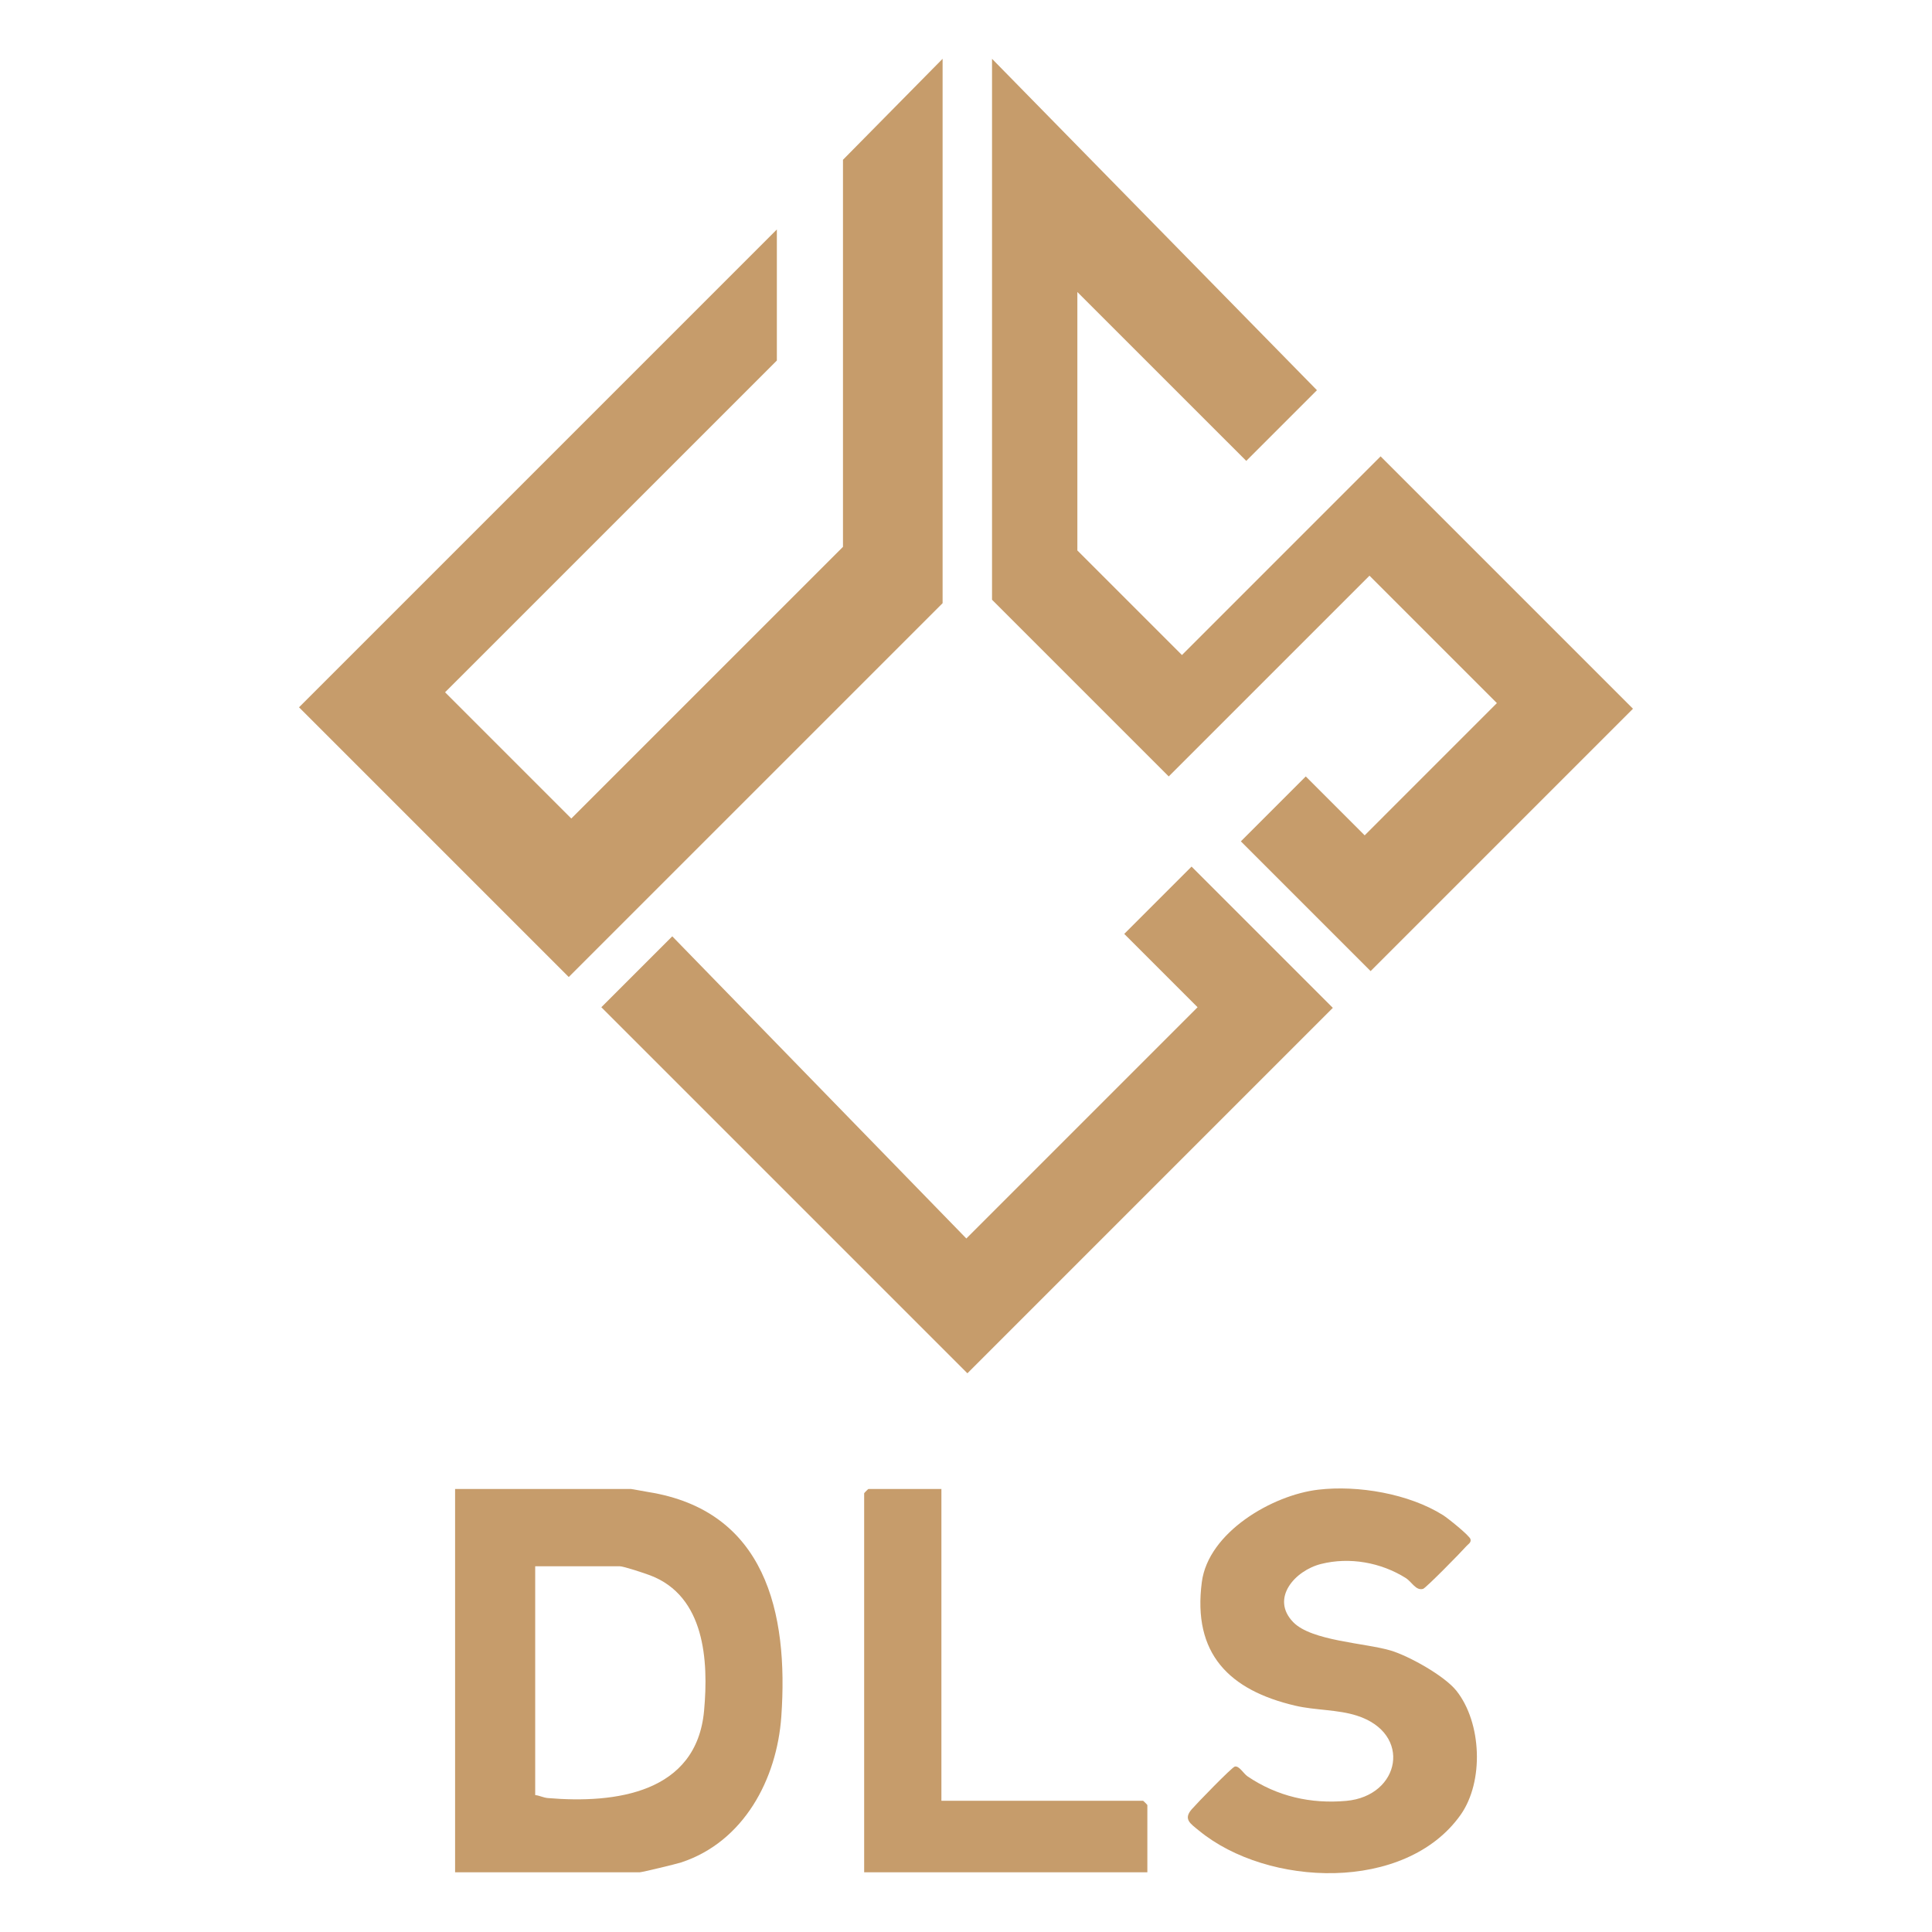
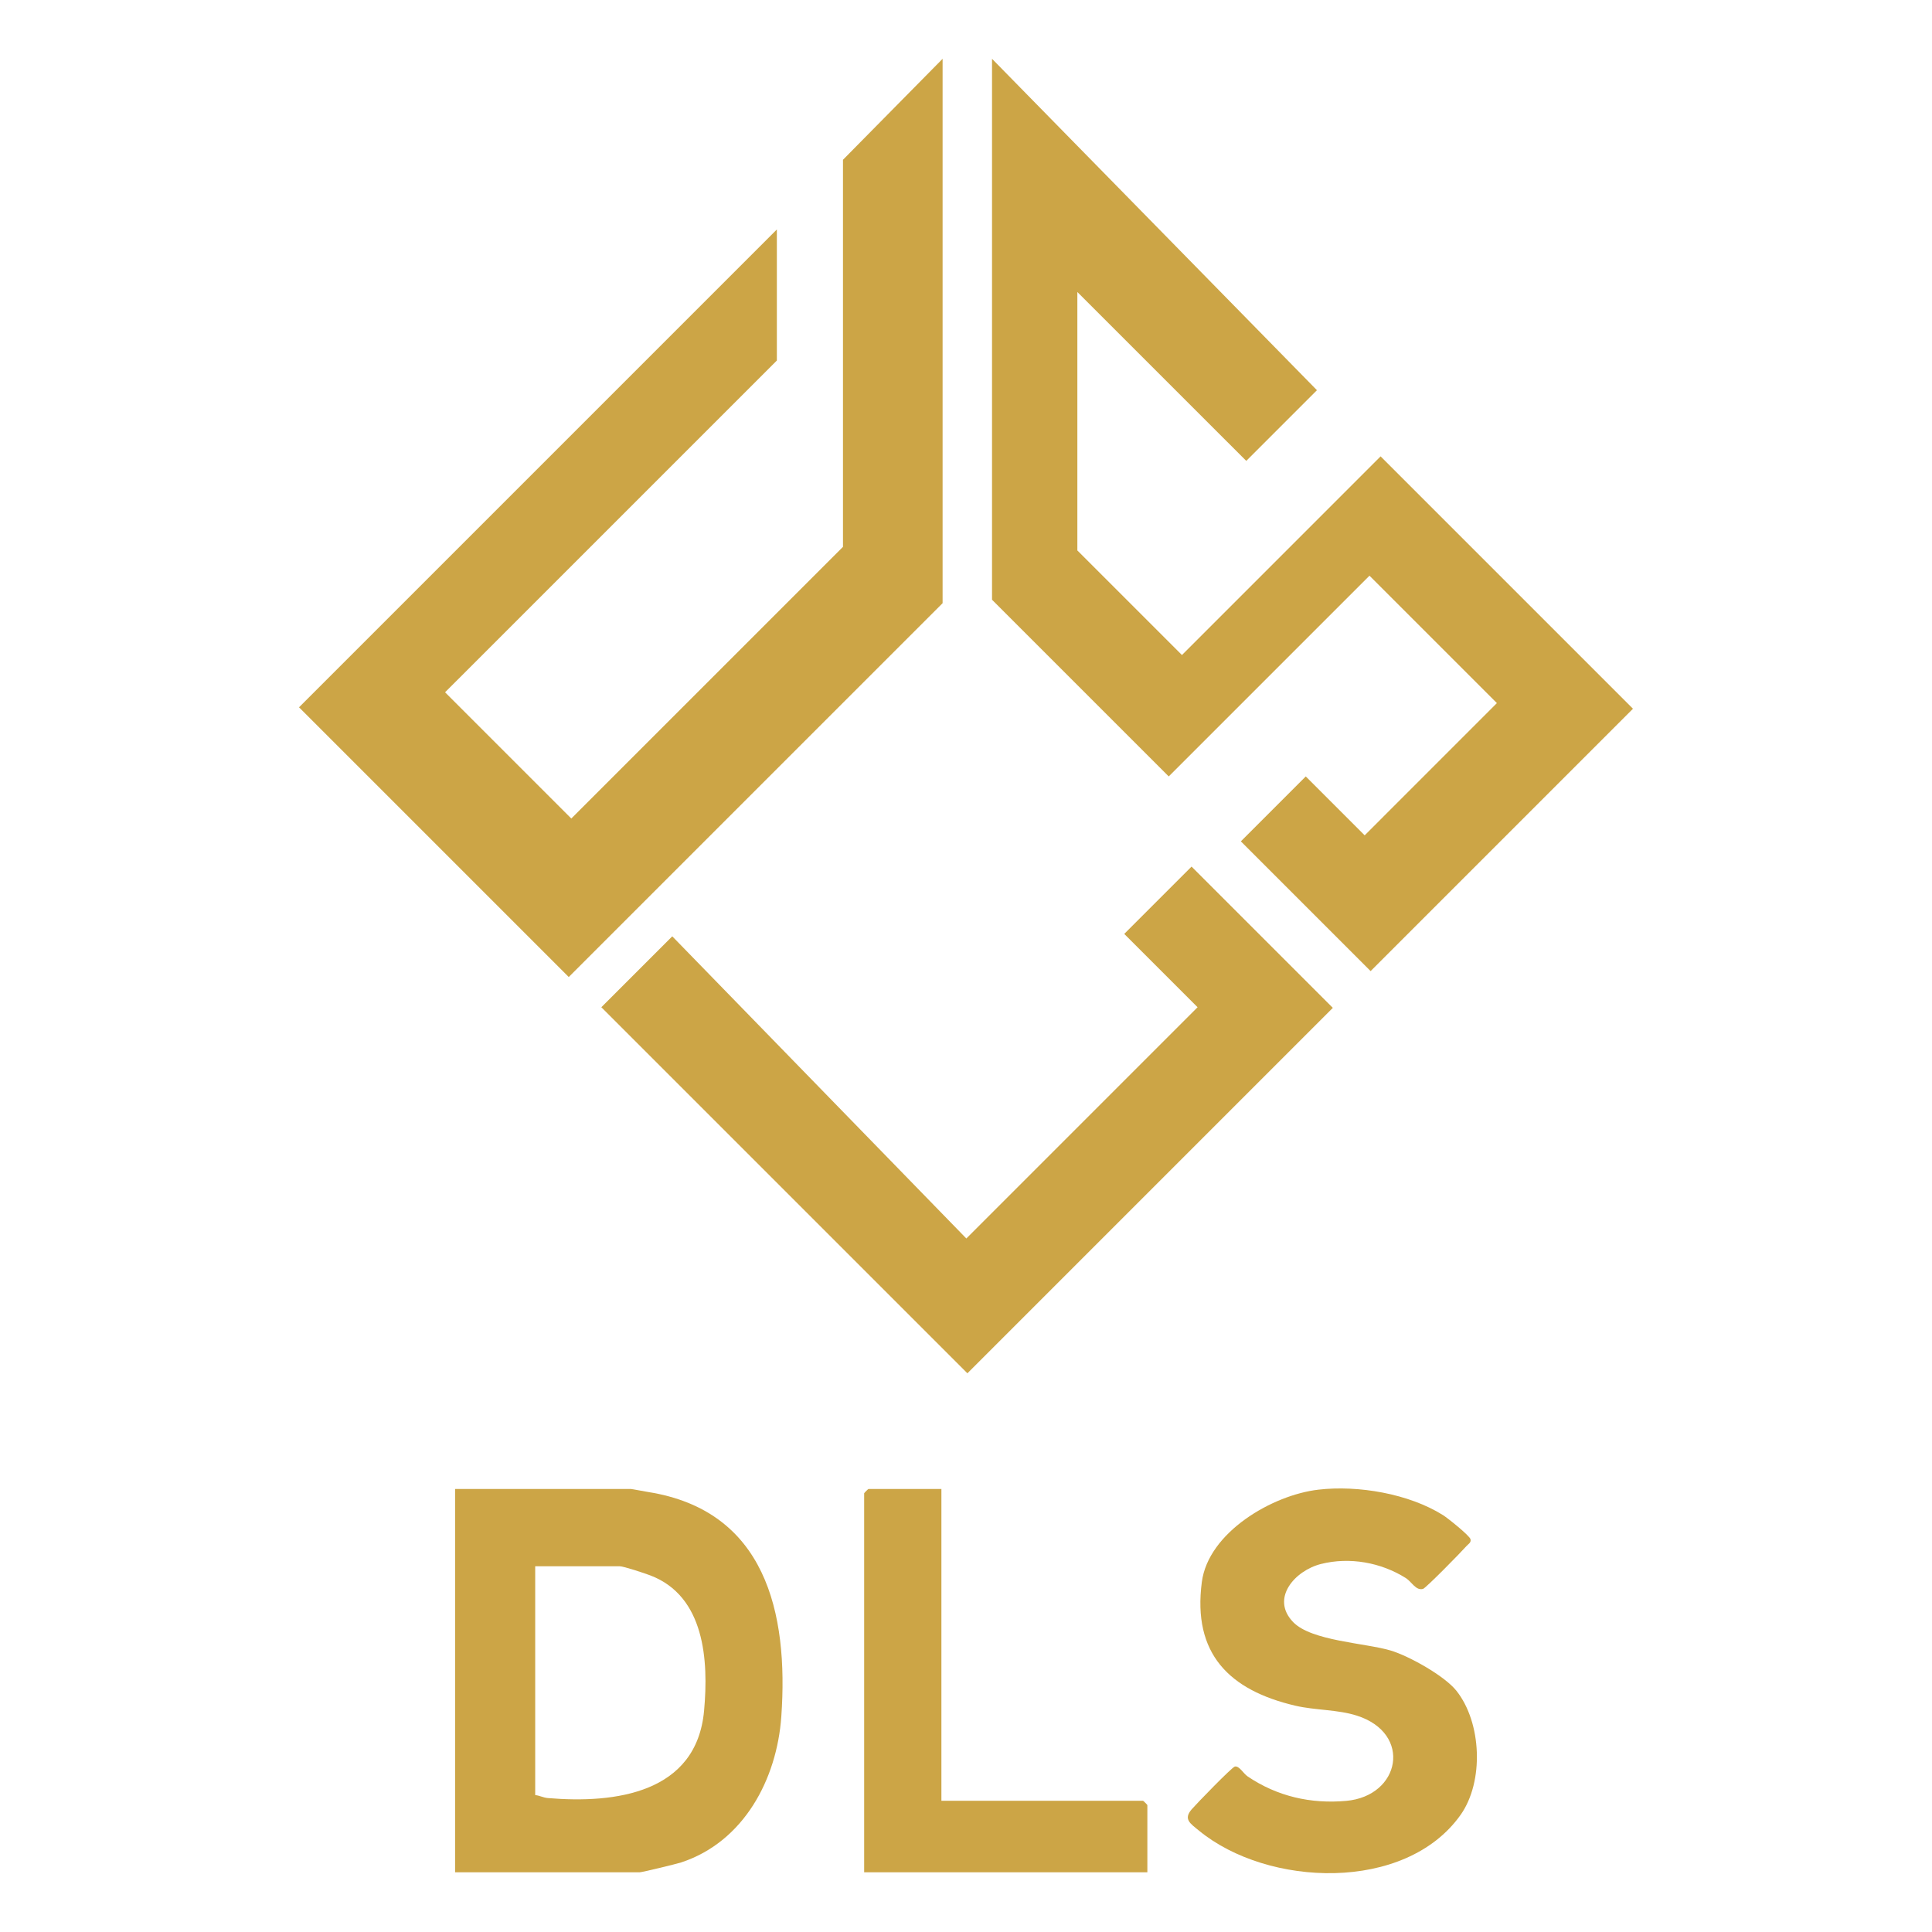
<svg xmlns="http://www.w3.org/2000/svg" id="Camada_1" version="1.1" viewBox="0 0 1080 1080">
  <defs>
    <style>
      .st0 {
-         fill: #c69c6b;
+         fill: #cca546;
      }
    </style>
  </defs>
  <g>
    <path class="st0" d="M254.4,1046.63v-214.28h98.35c.49,0,7.42,1.35,9.51,1.68,65.59,10.39,78.6,67.29,74.5,125.5-2.47,35.17-21.02,70.05-55.96,81.57-2.64.87-21.95,5.53-23.26,5.53h-103.15ZM299.18,1003.46c2.51.25,4.44,1.45,7.13,1.67,37.76,3.2,83.07-2.79,87.27-48.79,2.6-28.33.33-64.04-29.99-75.65-3.1-1.19-14.97-5.15-17.24-5.15h-47.17v127.93h0Z" />
    <path class="st0" d="M736.92,832.74c22.25-2.61,50.67,2.25,69.74,14.23,2.64,1.65,14.93,11.5,15.37,13.49.44,1.94-1.31,2.7-2.34,3.88-2.7,3.1-22.56,23.37-24.19,23.85-4,1.16-6.3-3.93-9.63-6.04-13.9-8.75-31.44-11.9-47.41-7.88-14.55,3.66-28.41,19.19-15.58,32.49,10.2,10.58,40.21,11.64,54.48,15.88,10.26,3.05,30.1,14.15,36.73,22.44,14.19,17.77,15.6,50.85,2.34,69.52-30.87,43.43-107.82,40.28-146.17,8.75-4.82-3.96-8.91-6.35-4.11-11.92,2.64-3.06,22.48-23.55,24.13-23.92,2.44-.53,4.85,3.96,7.12,5.49,16.47,11.16,35.31,15.49,55.16,13.7,30.28-2.72,37.12-37.66,5.97-47.64-10.87-3.48-23.3-2.96-34.42-5.56-37.03-8.66-57.53-29.11-52.28-69.12,3.63-27.79,39.36-48.64,65.09-51.64h0Z" />
    <path class="st0" d="M526.25,832.35v174.3h112.73c.16,0,2.4,2.23,2.4,2.4v37.57h-158.31v-211.88c0-.16,2.23-2.4,2.4-2.4h40.78-.01Z" />
  </g>
  <g>
    <polygon class="st0" points="471.23 89.32 471.23 305.69 319.36 457.55 248.8 386.99 434.27 201.53 434.27 128.28 167.16 395.39 317.93 546.16 526.92 337.18 526.92 32.87 471.23 89.32" />
    <polygon class="st0" points="554.55 32.87 554.55 335.26 653.33 434.03 765.55 321.82 836.77 393.04 762.86 466.96 729.93 434.03 693.65 470.32 766.18 542.85 912.84 396.19 771.76 255.11 660.72 366.17 602.25 307.71 602.25 163.24 696.67 257.64 736.18 218.13 554.55 32.87" />
    <polygon class="st0" points="375.8 523.41 336.15 563.05 540.79 767.68 745.06 563.4 666.09 484.43 628.46 522.06 669.45 563.05 540.19 692.32 375.8 523.41" />
  </g>
</svg>
